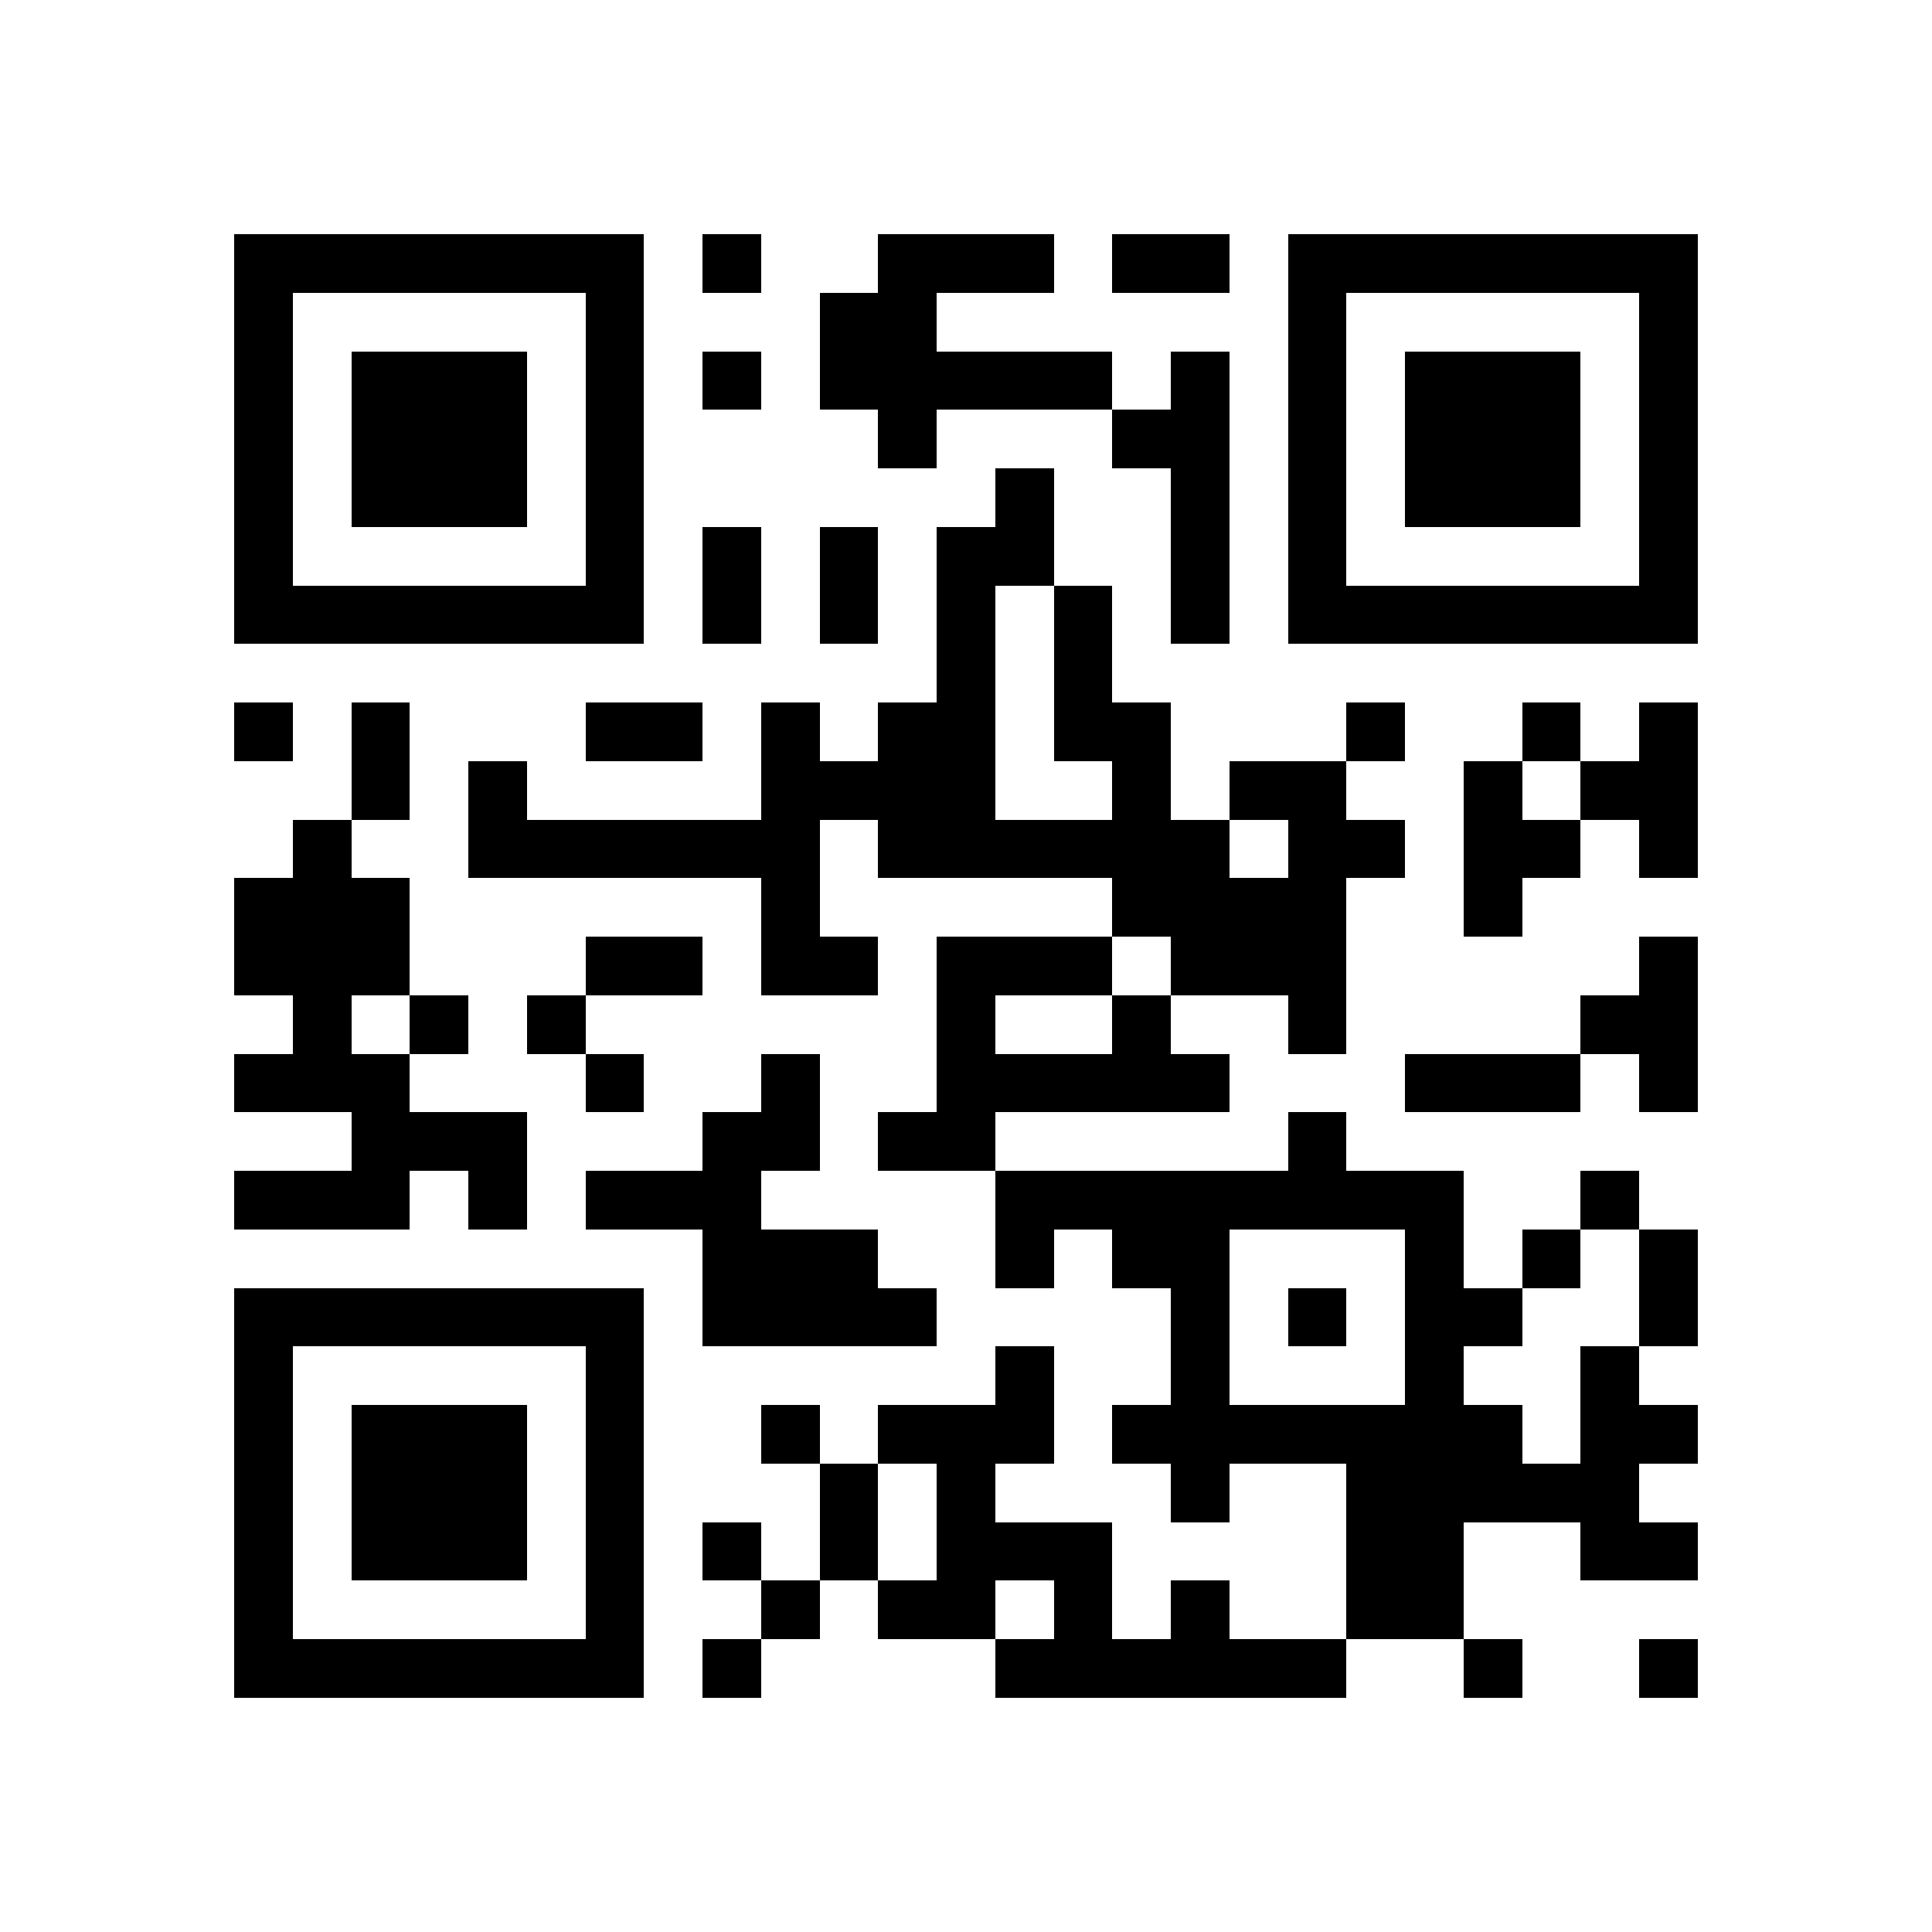
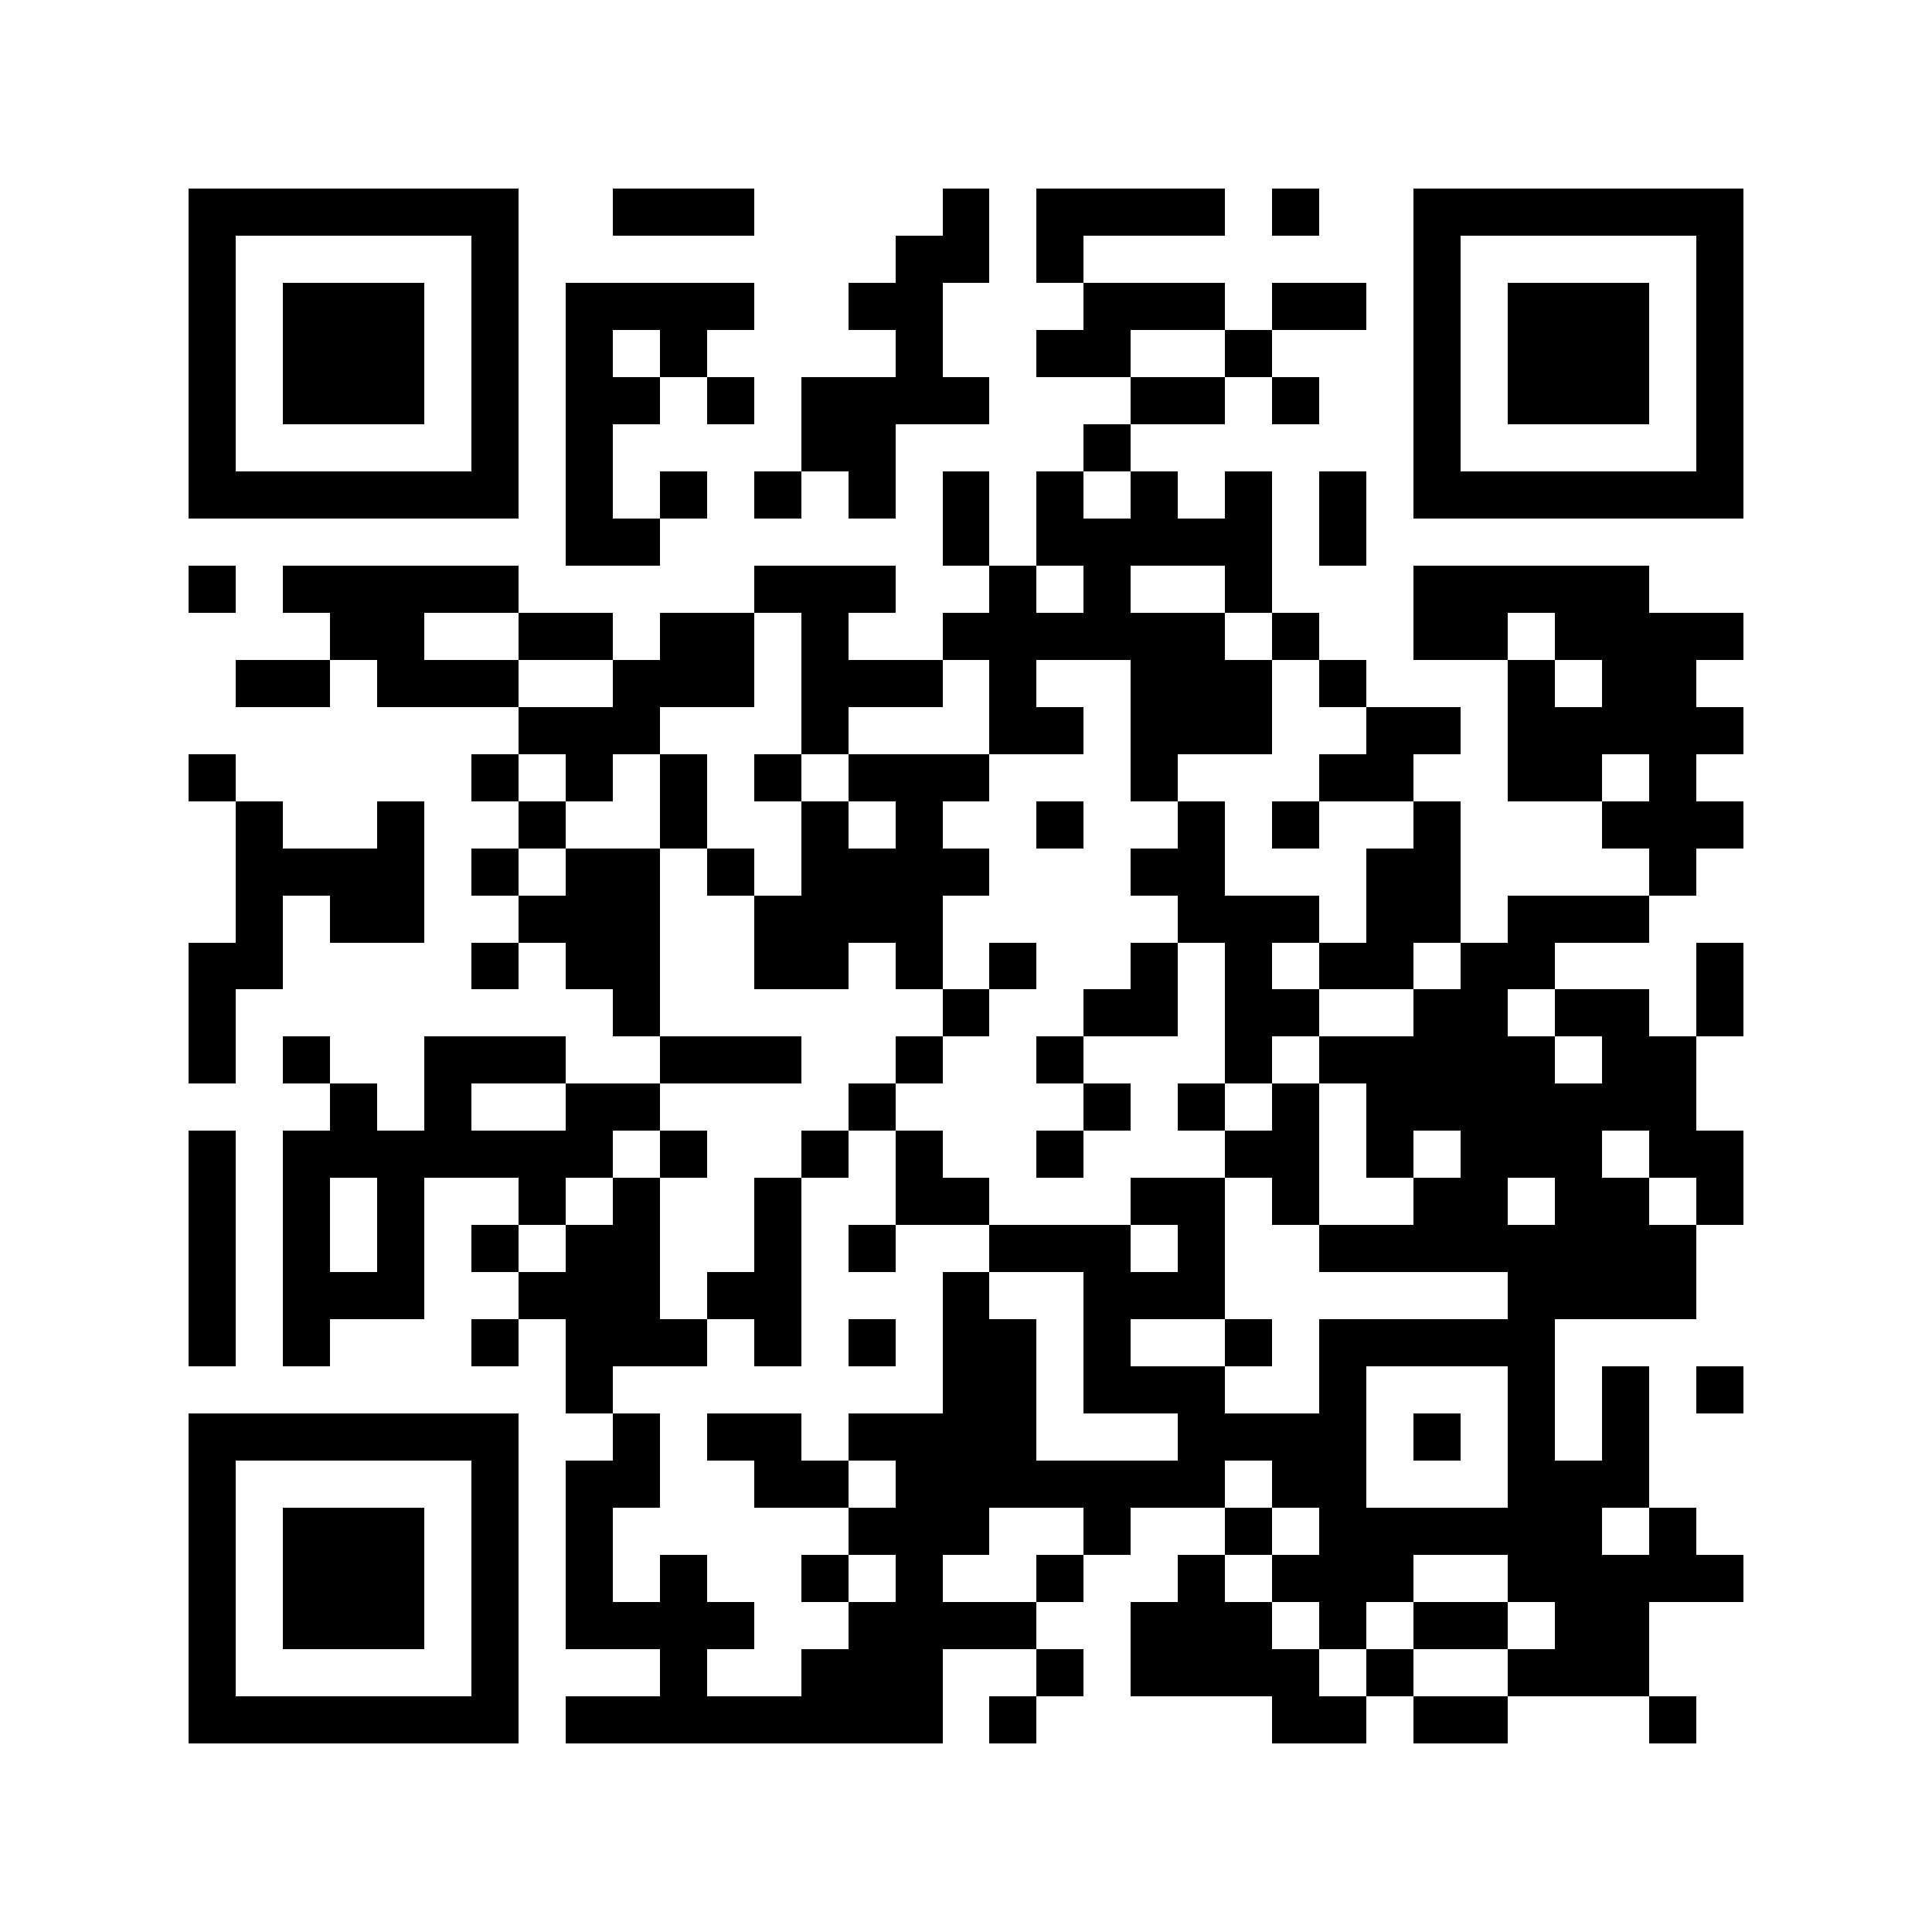
- <svg xmlns="http://www.w3.org/2000/svg" version="1.1" width="231" height="231" viewBox="0 0 231 231" shape-rendering="crispEdges">
-   <rect x="0" y="0" width="231" height="231" fill="#ffffff" />
-   <path fill="#000000" d="M28 28h7v7H28V28M35 28h7v7H35V28M42 28h7v7H42V28M49 28h7v7H49V28M56 28h7v7H56V28M63 28h7v7H63V28M70 28h7v7H70V28M84 28h7v7H84V28M105 28h7v7H105V28M112 28h7v7H112V28M119 28h7v7H119V28M133 28h7v7H133V28M140 28h7v7H140V28M154 28h7v7H154V28M161 28h7v7H161V28M168 28h7v7H168V28M175 28h7v7H175V28M182 28h7v7H182V28M189 28h7v7H189V28M196 28h7v7H196V28M28 35h7v7H28V35M70 35h7v7H70V35M98 35h7v7H98V35M105 35h7v7H105V35M154 35h7v7H154V35M196 35h7v7H196V35M28 42h7v7H28V42M42 42h7v7H42V42M49 42h7v7H49V42M56 42h7v7H56V42M70 42h7v7H70V42M84 42h7v7H84V42M98 42h7v7H98V42M105 42h7v7H105V42M112 42h7v7H112V42M119 42h7v7H119V42M126 42h7v7H126V42M140 42h7v7H140V42M154 42h7v7H154V42M168 42h7v7H168V42M175 42h7v7H175V42M182 42h7v7H182V42M196 42h7v7H196V42M28 49h7v7H28V49M42 49h7v7H42V49M49 49h7v7H49V49M56 49h7v7H56V49M70 49h7v7H70V49M105 49h7v7H105V49M133 49h7v7H133V49M140 49h7v7H140V49M154 49h7v7H154V49M168 49h7v7H168V49M175 49h7v7H175V49M182 49h7v7H182V49M196 49h7v7H196V49M28 56h7v7H28V56M42 56h7v7H42V56M49 56h7v7H49V56M56 56h7v7H56V56M70 56h7v7H70V56M119 56h7v7H119V56M140 56h7v7H140V56M154 56h7v7H154V56M168 56h7v7H168V56M175 56h7v7H175V56M182 56h7v7H182V56M196 56h7v7H196V56M28 63h7v7H28V63M70 63h7v7H70V63M84 63h7v7H84V63M98 63h7v7H98V63M112 63h7v7H112V63M119 63h7v7H119V63M140 63h7v7H140V63M154 63h7v7H154V63M196 63h7v7H196V63M28 70h7v7H28V70M35 70h7v7H35V70M42 70h7v7H42V70M49 70h7v7H49V70M56 70h7v7H56V70M63 70h7v7H63V70M70 70h7v7H70V70M84 70h7v7H84V70M98 70h7v7H98V70M112 70h7v7H112V70M126 70h7v7H126V70M140 70h7v7H140V70M154 70h7v7H154V70M161 70h7v7H161V70M168 70h7v7H168V70M175 70h7v7H175V70M182 70h7v7H182V70M189 70h7v7H189V70M196 70h7v7H196V70M112 77h7v7H112V77M126 77h7v7H126V77M28 84h7v7H28V84M42 84h7v7H42V84M70 84h7v7H70V84M77 84h7v7H77V84M91 84h7v7H91V84M105 84h7v7H105V84M112 84h7v7H112V84M126 84h7v7H126V84M133 84h7v7H133V84M161 84h7v7H161V84M182 84h7v7H182V84M196 84h7v7H196V84M42 91h7v7H42V91M56 91h7v7H56V91M91 91h7v7H91V91M98 91h7v7H98V91M105 91h7v7H105V91M112 91h7v7H112V91M133 91h7v7H133V91M147 91h7v7H147V91M154 91h7v7H154V91M175 91h7v7H175V91M189 91h7v7H189V91M196 91h7v7H196V91M35 98h7v7H35V98M56 98h7v7H56V98M63 98h7v7H63V98M70 98h7v7H70V98M77 98h7v7H77V98M84 98h7v7H84V98M91 98h7v7H91V98M105 98h7v7H105V98M112 98h7v7H112V98M119 98h7v7H119V98M126 98h7v7H126V98M133 98h7v7H133V98M140 98h7v7H140V98M154 98h7v7H154V98M161 98h7v7H161V98M175 98h7v7H175V98M182 98h7v7H182V98M196 98h7v7H196V98M28 105h7v7H28V105M35 105h7v7H35V105M42 105h7v7H42V105M91 105h7v7H91V105M133 105h7v7H133V105M140 105h7v7H140V105M147 105h7v7H147V105M154 105h7v7H154V105M175 105h7v7H175V105M28 112h7v7H28V112M35 112h7v7H35V112M42 112h7v7H42V112M70 112h7v7H70V112M77 112h7v7H77V112M91 112h7v7H91V112M98 112h7v7H98V112M112 112h7v7H112V112M119 112h7v7H119V112M126 112h7v7H126V112M140 112h7v7H140V112M147 112h7v7H147V112M154 112h7v7H154V112M196 112h7v7H196V112M35 119h7v7H35V119M49 119h7v7H49V119M63 119h7v7H63V119M112 119h7v7H112V119M133 119h7v7H133V119M154 119h7v7H154V119M189 119h7v7H189V119M196 119h7v7H196V119M28 126h7v7H28V126M35 126h7v7H35V126M42 126h7v7H42V126M70 126h7v7H70V126M91 126h7v7H91V126M112 126h7v7H112V126M119 126h7v7H119V126M126 126h7v7H126V126M133 126h7v7H133V126M140 126h7v7H140V126M168 126h7v7H168V126M175 126h7v7H175V126M182 126h7v7H182V126M196 126h7v7H196V126M42 133h7v7H42V133M49 133h7v7H49V133M56 133h7v7H56V133M84 133h7v7H84V133M91 133h7v7H91V133M105 133h7v7H105V133M112 133h7v7H112V133M154 133h7v7H154V133M28 140h7v7H28V140M35 140h7v7H35V140M42 140h7v7H42V140M56 140h7v7H56V140M70 140h7v7H70V140M77 140h7v7H77V140M84 140h7v7H84V140M119 140h7v7H119V140M126 140h7v7H126V140M133 140h7v7H133V140M140 140h7v7H140V140M147 140h7v7H147V140M154 140h7v7H154V140M161 140h7v7H161V140M168 140h7v7H168V140M189 140h7v7H189V140M84 147h7v7H84V147M91 147h7v7H91V147M98 147h7v7H98V147M119 147h7v7H119V147M133 147h7v7H133V147M140 147h7v7H140V147M168 147h7v7H168V147M182 147h7v7H182V147M196 147h7v7H196V147M28 154h7v7H28V154M35 154h7v7H35V154M42 154h7v7H42V154M49 154h7v7H49V154M56 154h7v7H56V154M63 154h7v7H63V154M70 154h7v7H70V154M84 154h7v7H84V154M91 154h7v7H91V154M98 154h7v7H98V154M105 154h7v7H105V154M140 154h7v7H140V154M154 154h7v7H154V154M168 154h7v7H168V154M175 154h7v7H175V154M196 154h7v7H196V154M28 161h7v7H28V161M70 161h7v7H70V161M119 161h7v7H119V161M140 161h7v7H140V161M168 161h7v7H168V161M189 161h7v7H189V161M28 168h7v7H28V168M42 168h7v7H42V168M49 168h7v7H49V168M56 168h7v7H56V168M70 168h7v7H70V168M91 168h7v7H91V168M105 168h7v7H105V168M112 168h7v7H112V168M119 168h7v7H119V168M133 168h7v7H133V168M140 168h7v7H140V168M147 168h7v7H147V168M154 168h7v7H154V168M161 168h7v7H161V168M168 168h7v7H168V168M175 168h7v7H175V168M189 168h7v7H189V168M196 168h7v7H196V168M28 175h7v7H28V175M42 175h7v7H42V175M49 175h7v7H49V175M56 175h7v7H56V175M70 175h7v7H70V175M98 175h7v7H98V175M112 175h7v7H112V175M140 175h7v7H140V175M161 175h7v7H161V175M168 175h7v7H168V175M175 175h7v7H175V175M182 175h7v7H182V175M189 175h7v7H189V175M28 182h7v7H28V182M42 182h7v7H42V182M49 182h7v7H49V182M56 182h7v7H56V182M70 182h7v7H70V182M84 182h7v7H84V182M98 182h7v7H98V182M112 182h7v7H112V182M119 182h7v7H119V182M126 182h7v7H126V182M161 182h7v7H161V182M168 182h7v7H168V182M189 182h7v7H189V182M196 182h7v7H196V182M28 189h7v7H28V189M70 189h7v7H70V189M91 189h7v7H91V189M105 189h7v7H105V189M112 189h7v7H112V189M126 189h7v7H126V189M140 189h7v7H140V189M161 189h7v7H161V189M168 189h7v7H168V189M28 196h7v7H28V196M35 196h7v7H35V196M42 196h7v7H42V196M49 196h7v7H49V196M56 196h7v7H56V196M63 196h7v7H63V196M70 196h7v7H70V196M84 196h7v7H84V196M119 196h7v7H119V196M126 196h7v7H126V196M133 196h7v7H133V196M140 196h7v7H140V196M147 196h7v7H147V196M154 196h7v7H154V196M175 196h7v7H175V196M196 196h7v7H196V196" />
+ <svg xmlns="http://www.w3.org/2000/svg" version="1.1" width="205" height="205" viewBox="0 0 205 205" shape-rendering="crispEdges">
+   <rect x="0" y="0" width="205" height="205" fill="#ffffff" />
+   <path fill="#000000" d="M20 20h5v5H20V20M25 20h5v5H25V20M30 20h5v5H30V20M35 20h5v5H35V20M40 20h5v5H40V20M45 20h5v5H45V20M50 20h5v5H50V20M65 20h5v5H65V20M70 20h5v5H70V20M75 20h5v5H75V20M100 20h5v5H100V20M110 20h5v5H110V20M115 20h5v5H115V20M120 20h5v5H120V20M125 20h5v5H125V20M135 20h5v5H135V20M150 20h5v5H150V20M155 20h5v5H155V20M160 20h5v5H160V20M165 20h5v5H165V20M170 20h5v5H170V20M175 20h5v5H175V20M180 20h5v5H180V20M20 25h5v5H20V25M50 25h5v5H50V25M95 25h5v5H95V25M100 25h5v5H100V25M110 25h5v5H110V25M150 25h5v5H150V25M180 25h5v5H180V25M20 30h5v5H20V30M30 30h5v5H30V30M35 30h5v5H35V30M40 30h5v5H40V30M50 30h5v5H50V30M60 30h5v5H60V30M65 30h5v5H65V30M70 30h5v5H70V30M75 30h5v5H75V30M90 30h5v5H90V30M95 30h5v5H95V30M115 30h5v5H115V30M120 30h5v5H120V30M125 30h5v5H125V30M135 30h5v5H135V30M140 30h5v5H140V30M150 30h5v5H150V30M160 30h5v5H160V30M165 30h5v5H165V30M170 30h5v5H170V30M180 30h5v5H180V30M20 35h5v5H20V35M30 35h5v5H30V35M35 35h5v5H35V35M40 35h5v5H40V35M50 35h5v5H50V35M60 35h5v5H60V35M70 35h5v5H70V35M95 35h5v5H95V35M110 35h5v5H110V35M115 35h5v5H115V35M130 35h5v5H130V35M150 35h5v5H150V35M160 35h5v5H160V35M165 35h5v5H165V35M170 35h5v5H170V35M180 35h5v5H180V35M20 40h5v5H20V40M30 40h5v5H30V40M35 40h5v5H35V40M40 40h5v5H40V40M50 40h5v5H50V40M60 40h5v5H60V40M65 40h5v5H65V40M75 40h5v5H75V40M85 40h5v5H85V40M90 40h5v5H90V40M95 40h5v5H95V40M100 40h5v5H100V40M120 40h5v5H120V40M125 40h5v5H125V40M135 40h5v5H135V40M150 40h5v5H150V40M160 40h5v5H160V40M165 40h5v5H165V40M170 40h5v5H170V40M180 40h5v5H180V40M20 45h5v5H20V45M50 45h5v5H50V45M60 45h5v5H60V45M85 45h5v5H85V45M90 45h5v5H90V45M115 45h5v5H115V45M150 45h5v5H150V45M180 45h5v5H180V45M20 50h5v5H20V50M25 50h5v5H25V50M30 50h5v5H30V50M35 50h5v5H35V50M40 50h5v5H40V50M45 50h5v5H45V50M50 50h5v5H50V50M60 50h5v5H60V50M70 50h5v5H70V50M80 50h5v5H80V50M90 50h5v5H90V50M100 50h5v5H100V50M110 50h5v5H110V50M120 50h5v5H120V50M130 50h5v5H130V50M140 50h5v5H140V50M150 50h5v5H150V50M155 50h5v5H155V50M160 50h5v5H160V50M165 50h5v5H165V50M170 50h5v5H170V50M175 50h5v5H175V50M180 50h5v5H180V50M60 55h5v5H60V55M65 55h5v5H65V55M100 55h5v5H100V55M110 55h5v5H110V55M115 55h5v5H115V55M120 55h5v5H120V55M125 55h5v5H125V55M130 55h5v5H130V55M140 55h5v5H140V55M20 60h5v5H20V60M30 60h5v5H30V60M35 60h5v5H35V60M40 60h5v5H40V60M45 60h5v5H45V60M50 60h5v5H50V60M80 60h5v5H80V60M85 60h5v5H85V60M90 60h5v5H90V60M105 60h5v5H105V60M115 60h5v5H115V60M130 60h5v5H130V60M150 60h5v5H150V60M155 60h5v5H155V60M160 60h5v5H160V60M165 60h5v5H165V60M170 60h5v5H170V60M35 65h5v5H35V65M40 65h5v5H40V65M55 65h5v5H55V65M60 65h5v5H60V65M70 65h5v5H70V65M75 65h5v5H75V65M85 65h5v5H85V65M100 65h5v5H100V65M105 65h5v5H105V65M110 65h5v5H110V65M115 65h5v5H115V65M120 65h5v5H120V65M125 65h5v5H125V65M135 65h5v5H135V65M150 65h5v5H150V65M155 65h5v5H155V65M165 65h5v5H165V65M170 65h5v5H170V65M175 65h5v5H175V65M180 65h5v5H180V65M25 70h5v5H25V70M30 70h5v5H30V70M40 70h5v5H40V70M45 70h5v5H45V70M50 70h5v5H50V70M65 70h5v5H65V70M70 70h5v5H70V70M75 70h5v5H75V70M85 70h5v5H85V70M90 70h5v5H90V70M95 70h5v5H95V70M105 70h5v5H105V70M120 70h5v5H120V70M125 70h5v5H125V70M130 70h5v5H130V70M140 70h5v5H140V70M160 70h5v5H160V70M170 70h5v5H170V70M175 70h5v5H175V70M55 75h5v5H55V75M60 75h5v5H60V75M65 75h5v5H65V75M85 75h5v5H85V75M105 75h5v5H105V75M110 75h5v5H110V75M120 75h5v5H120V75M125 75h5v5H125V75M130 75h5v5H130V75M145 75h5v5H145V75M150 75h5v5H150V75M160 75h5v5H160V75M165 75h5v5H165V75M170 75h5v5H170V75M175 75h5v5H175V75M180 75h5v5H180V75M20 80h5v5H20V80M50 80h5v5H50V80M60 80h5v5H60V80M70 80h5v5H70V80M80 80h5v5H80V80M90 80h5v5H90V80M95 80h5v5H95V80M100 80h5v5H100V80M120 80h5v5H120V80M140 80h5v5H140V80M145 80h5v5H145V80M160 80h5v5H160V80M165 80h5v5H165V80M175 80h5v5H175V80M25 85h5v5H25V85M40 85h5v5H40V85M55 85h5v5H55V85M70 85h5v5H70V85M85 85h5v5H85V85M95 85h5v5H95V85M110 85h5v5H110V85M125 85h5v5H125V85M135 85h5v5H135V85M150 85h5v5H150V85M170 85h5v5H170V85M175 85h5v5H175V85M180 85h5v5H180V85M25 90h5v5H25V90M30 90h5v5H30V90M35 90h5v5H35V90M40 90h5v5H40V90M50 90h5v5H50V90M60 90h5v5H60V90M65 90h5v5H65V90M75 90h5v5H75V90M85 90h5v5H85V90M90 90h5v5H90V90M95 90h5v5H95V90M100 90h5v5H100V90M120 90h5v5H120V90M125 90h5v5H125V90M145 90h5v5H145V90M150 90h5v5H150V90M175 90h5v5H175V90M25 95h5v5H25V95M35 95h5v5H35V95M40 95h5v5H40V95M55 95h5v5H55V95M60 95h5v5H60V95M65 95h5v5H65V95M80 95h5v5H80V95M85 95h5v5H85V95M90 95h5v5H90V95M95 95h5v5H95V95M125 95h5v5H125V95M130 95h5v5H130V95M135 95h5v5H135V95M145 95h5v5H145V95M150 95h5v5H150V95M160 95h5v5H160V95M165 95h5v5H165V95M170 95h5v5H170V95M20 100h5v5H20V100M25 100h5v5H25V100M50 100h5v5H50V100M60 100h5v5H60V100M65 100h5v5H65V100M80 100h5v5H80V100M85 100h5v5H85V100M95 100h5v5H95V100M105 100h5v5H105V100M120 100h5v5H120V100M130 100h5v5H130V100M140 100h5v5H140V100M145 100h5v5H145V100M155 100h5v5H155V100M160 100h5v5H160V100M180 100h5v5H180V100M20 105h5v5H20V105M65 105h5v5H65V105M100 105h5v5H100V105M115 105h5v5H115V105M120 105h5v5H120V105M130 105h5v5H130V105M135 105h5v5H135V105M150 105h5v5H150V105M155 105h5v5H155V105M165 105h5v5H165V105M170 105h5v5H170V105M180 105h5v5H180V105M20 110h5v5H20V110M30 110h5v5H30V110M45 110h5v5H45V110M50 110h5v5H50V110M55 110h5v5H55V110M70 110h5v5H70V110M75 110h5v5H75V110M80 110h5v5H80V110M95 110h5v5H95V110M110 110h5v5H110V110M130 110h5v5H130V110M140 110h5v5H140V110M145 110h5v5H145V110M150 110h5v5H150V110M155 110h5v5H155V110M160 110h5v5H160V110M170 110h5v5H170V110M175 110h5v5H175V110M35 115h5v5H35V115M45 115h5v5H45V115M60 115h5v5H60V115M65 115h5v5H65V115M90 115h5v5H90V115M115 115h5v5H115V115M125 115h5v5H125V115M135 115h5v5H135V115M145 115h5v5H145V115M150 115h5v5H150V115M155 115h5v5H155V115M160 115h5v5H160V115M165 115h5v5H165V115M170 115h5v5H170V115M175 115h5v5H175V115M20 120h5v5H20V120M30 120h5v5H30V120M35 120h5v5H35V120M40 120h5v5H40V120M45 120h5v5H45V120M50 120h5v5H50V120M55 120h5v5H55V120M60 120h5v5H60V120M70 120h5v5H70V120M85 120h5v5H85V120M95 120h5v5H95V120M110 120h5v5H110V120M130 120h5v5H130V120M135 120h5v5H135V120M145 120h5v5H145V120M155 120h5v5H155V120M160 120h5v5H160V120M165 120h5v5H165V120M175 120h5v5H175V120M180 120h5v5H180V120M20 125h5v5H20V125M30 125h5v5H30V125M40 125h5v5H40V125M55 125h5v5H55V125M65 125h5v5H65V125M80 125h5v5H80V125M95 125h5v5H95V125M100 125h5v5H100V125M120 125h5v5H120V125M125 125h5v5H125V125M135 125h5v5H135V125M150 125h5v5H150V125M155 125h5v5H155V125M165 125h5v5H165V125M170 125h5v5H170V125M180 125h5v5H180V125M20 130h5v5H20V130M30 130h5v5H30V130M40 130h5v5H40V130M50 130h5v5H50V130M60 130h5v5H60V130M65 130h5v5H65V130M80 130h5v5H80V130M90 130h5v5H90V130M105 130h5v5H105V130M110 130h5v5H110V130M115 130h5v5H115V130M125 130h5v5H125V130M140 130h5v5H140V130M145 130h5v5H145V130M150 130h5v5H150V130M155 130h5v5H155V130M160 130h5v5H160V130M165 130h5v5H165V130M170 130h5v5H170V130M175 130h5v5H175V130M20 135h5v5H20V135M30 135h5v5H30V135M35 135h5v5H35V135M40 135h5v5H40V135M55 135h5v5H55V135M60 135h5v5H60V135M65 135h5v5H65V135M75 135h5v5H75V135M80 135h5v5H80V135M100 135h5v5H100V135M115 135h5v5H115V135M120 135h5v5H120V135M125 135h5v5H125V135M160 135h5v5H160V135M165 135h5v5H165V135M170 135h5v5H170V135M175 135h5v5H175V135M20 140h5v5H20V140M30 140h5v5H30V140M50 140h5v5H50V140M60 140h5v5H60V140M65 140h5v5H65V140M70 140h5v5H70V140M80 140h5v5H80V140M90 140h5v5H90V140M100 140h5v5H100V140M105 140h5v5H105V140M115 140h5v5H115V140M130 140h5v5H130V140M140 140h5v5H140V140M145 140h5v5H145V140M150 140h5v5H150V140M155 140h5v5H155V140M160 140h5v5H160V140M60 145h5v5H60V145M100 145h5v5H100V145M105 145h5v5H105V145M115 145h5v5H115V145M120 145h5v5H120V145M125 145h5v5H125V145M140 145h5v5H140V145M160 145h5v5H160V145M170 145h5v5H170V145M180 145h5v5H180V145M20 150h5v5H20V150M25 150h5v5H25V150M30 150h5v5H30V150M35 150h5v5H35V150M40 150h5v5H40V150M45 150h5v5H45V150M50 150h5v5H50V150M65 150h5v5H65V150M75 150h5v5H75V150M80 150h5v5H80V150M90 150h5v5H90V150M95 150h5v5H95V150M100 150h5v5H100V150M105 150h5v5H105V150M125 150h5v5H125V150M130 150h5v5H130V150M135 150h5v5H135V150M140 150h5v5H140V150M150 150h5v5H150V150M160 150h5v5H160V150M170 150h5v5H170V150M20 155h5v5H20V155M50 155h5v5H50V155M60 155h5v5H60V155M65 155h5v5H65V155M80 155h5v5H80V155M85 155h5v5H85V155M95 155h5v5H95V155M100 155h5v5H100V155M105 155h5v5H105V155M110 155h5v5H110V155M115 155h5v5H115V155M120 155h5v5H120V155M125 155h5v5H125V155M135 155h5v5H135V155M140 155h5v5H140V155M160 155h5v5H160V155M165 155h5v5H165V155M170 155h5v5H170V155M20 160h5v5H20V160M30 160h5v5H30V160M35 160h5v5H35V160M40 160h5v5H40V160M50 160h5v5H50V160M60 160h5v5H60V160M90 160h5v5H90V160M95 160h5v5H95V160M100 160h5v5H100V160M115 160h5v5H115V160M130 160h5v5H130V160M140 160h5v5H140V160M145 160h5v5H145V160M150 160h5v5H150V160M155 160h5v5H155V160M160 160h5v5H160V160M165 160h5v5H165V160M175 160h5v5H175V160M20 165h5v5H20V165M30 165h5v5H30V165M35 165h5v5H35V165M40 165h5v5H40V165M50 165h5v5H50V165M60 165h5v5H60V165M70 165h5v5H70V165M85 165h5v5H85V165M95 165h5v5H95V165M110 165h5v5H110V165M125 165h5v5H125V165M135 165h5v5H135V165M140 165h5v5H140V165M145 165h5v5H145V165M160 165h5v5H160V165M165 165h5v5H165V165M170 165h5v5H170V165M175 165h5v5H175V165M180 165h5v5H180V165M20 170h5v5H20V170M30 170h5v5H30V170M35 170h5v5H35V170M40 170h5v5H40V170M50 170h5v5H50V170M60 170h5v5H60V170M65 170h5v5H65V170M70 170h5v5H70V170M75 170h5v5H75V170M90 170h5v5H90V170M95 170h5v5H95V170M100 170h5v5H100V170M105 170h5v5H105V170M120 170h5v5H120V170M125 170h5v5H125V170M130 170h5v5H130V170M140 170h5v5H140V170M150 170h5v5H150V170M155 170h5v5H155V170M165 170h5v5H165V170M170 170h5v5H170V170M20 175h5v5H20V175M50 175h5v5H50V175M70 175h5v5H70V175M85 175h5v5H85V175M90 175h5v5H90V175M95 175h5v5H95V175M110 175h5v5H110V175M120 175h5v5H120V175M125 175h5v5H125V175M130 175h5v5H130V175M135 175h5v5H135V175M145 175h5v5H145V175M160 175h5v5H160V175M165 175h5v5H165V175M170 175h5v5H170V175M20 180h5v5H20V180M25 180h5v5H25V180M30 180h5v5H30V180M35 180h5v5H35V180M40 180h5v5H40V180M45 180h5v5H45V180M50 180h5v5H50V180M60 180h5v5H60V180M65 180h5v5H65V180M70 180h5v5H70V180M75 180h5v5H75V180M80 180h5v5H80V180M85 180h5v5H85V180M90 180h5v5H90V180M95 180h5v5H95V180M105 180h5v5H105V180M135 180h5v5H135V180M140 180h5v5H140V180M150 180h5v5H150V180M155 180h5v5H155V180M175 180h5v5H175V180" />
</svg>
